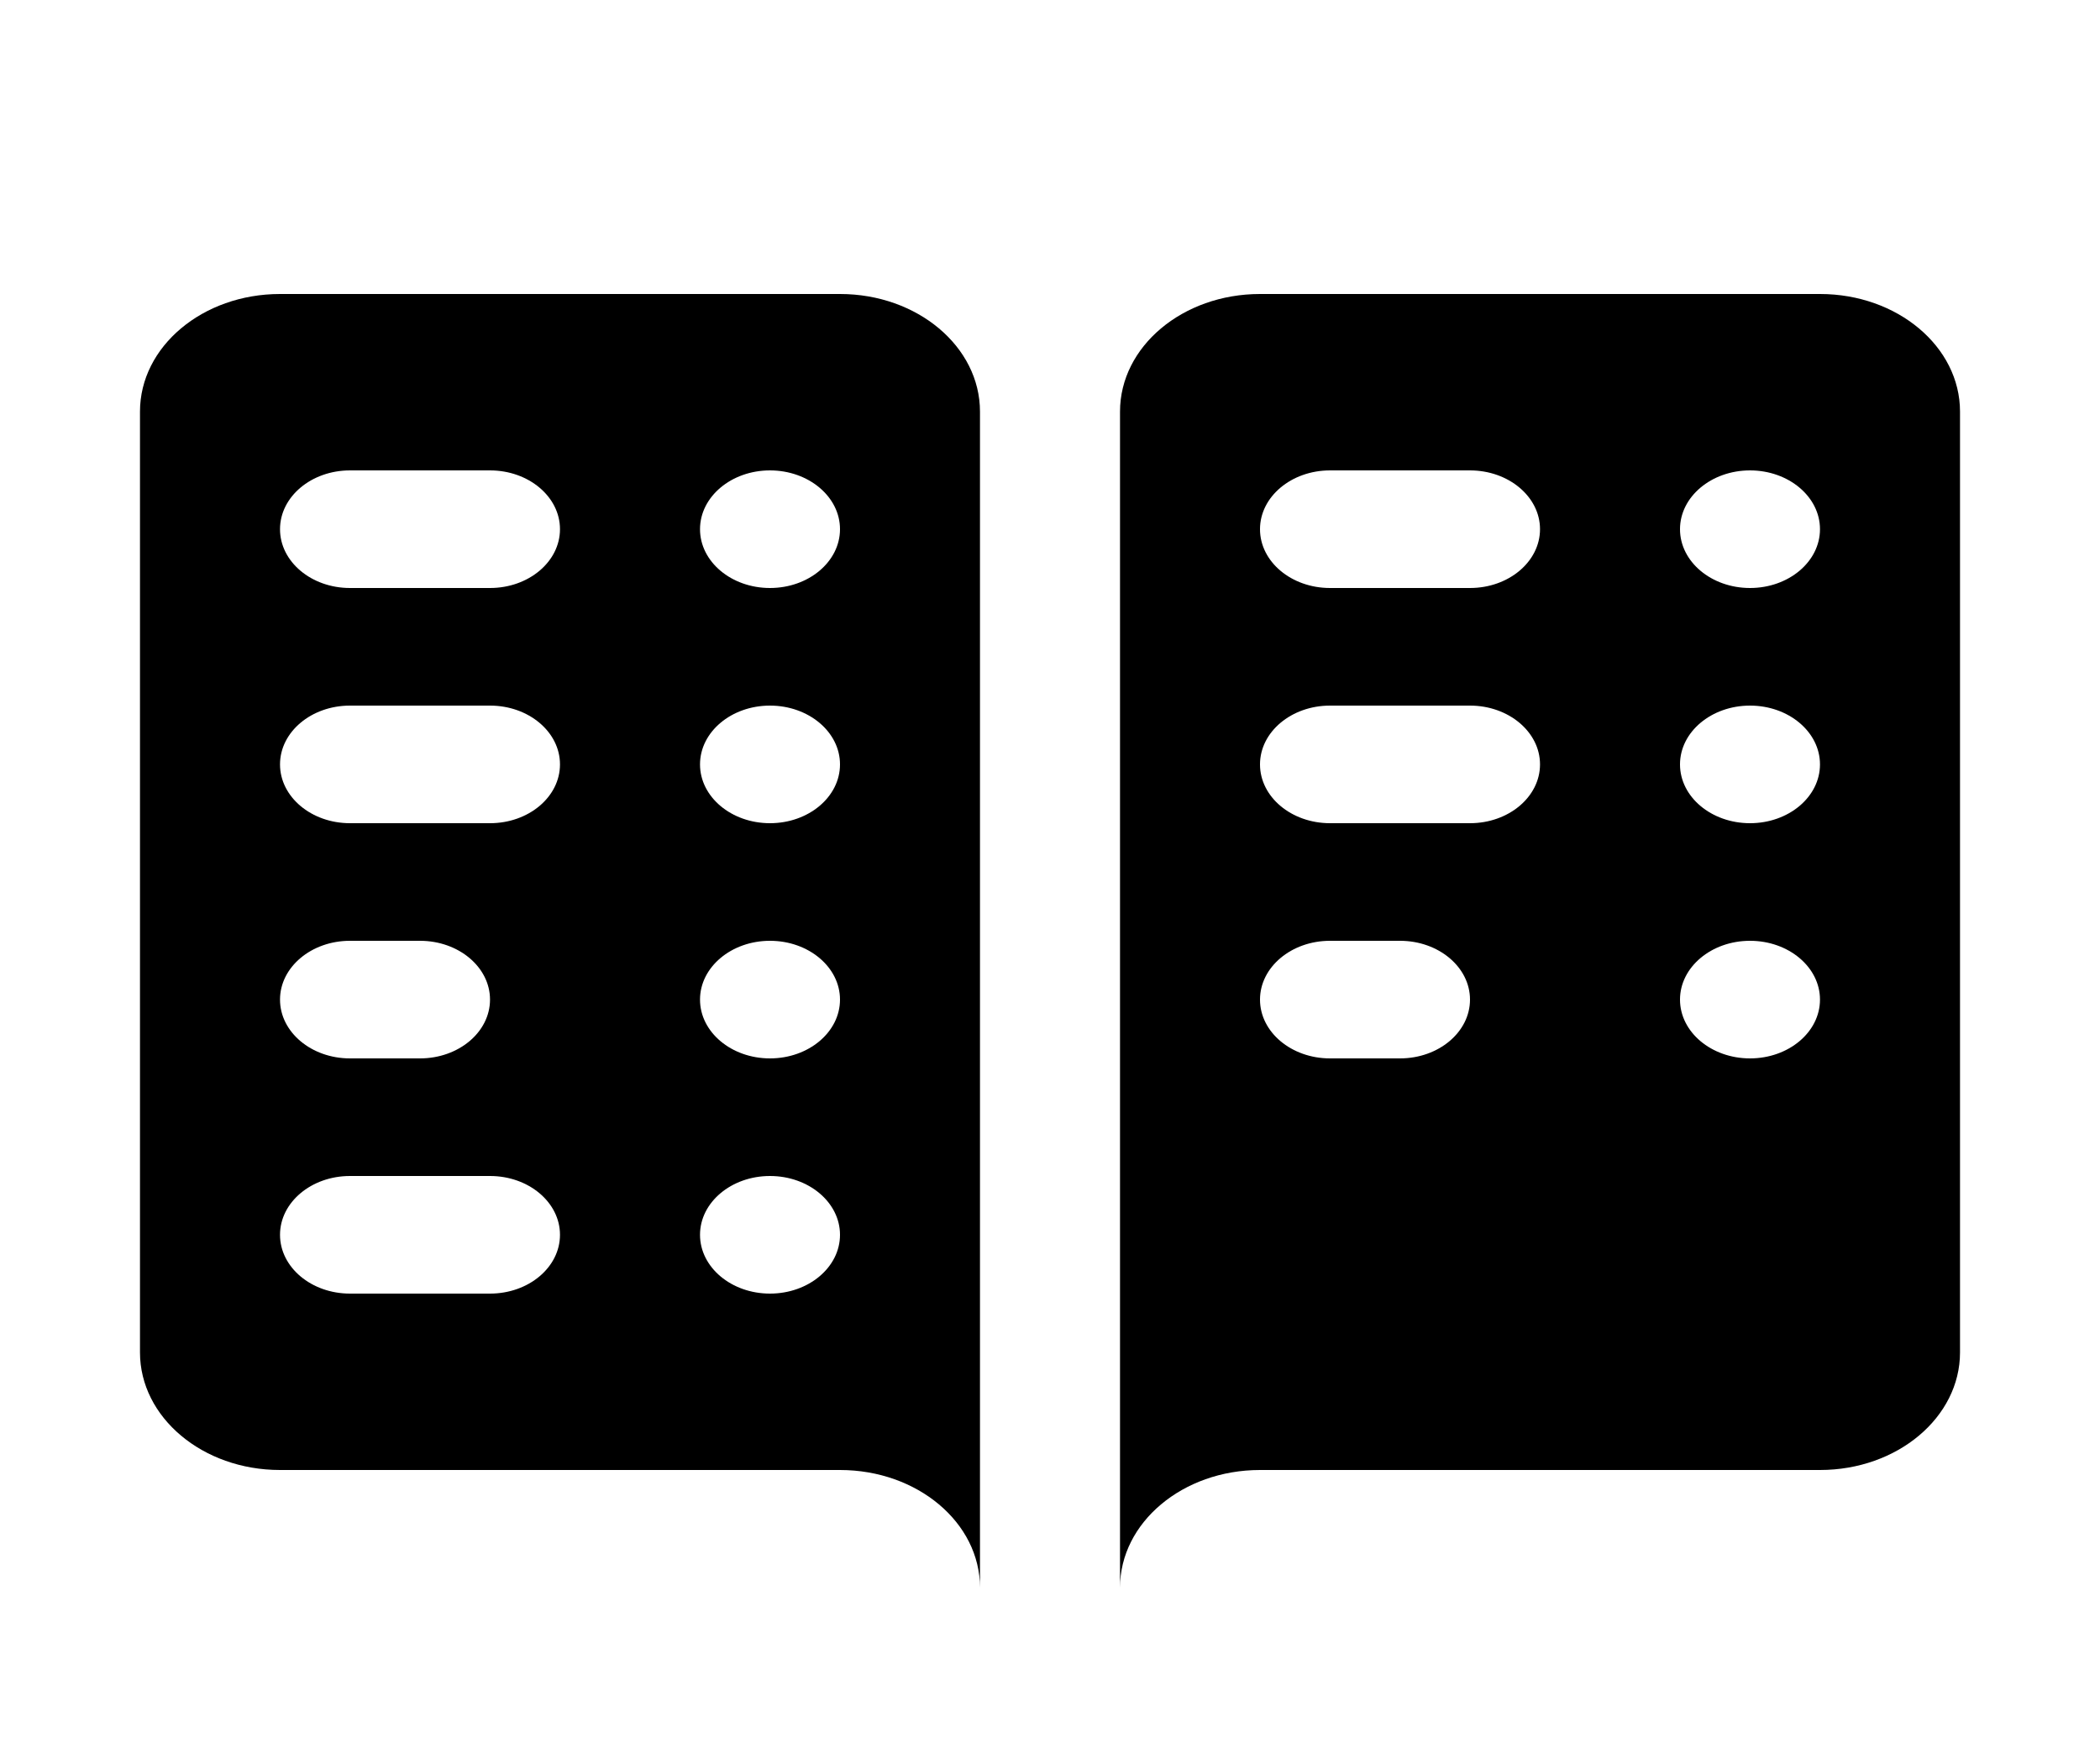
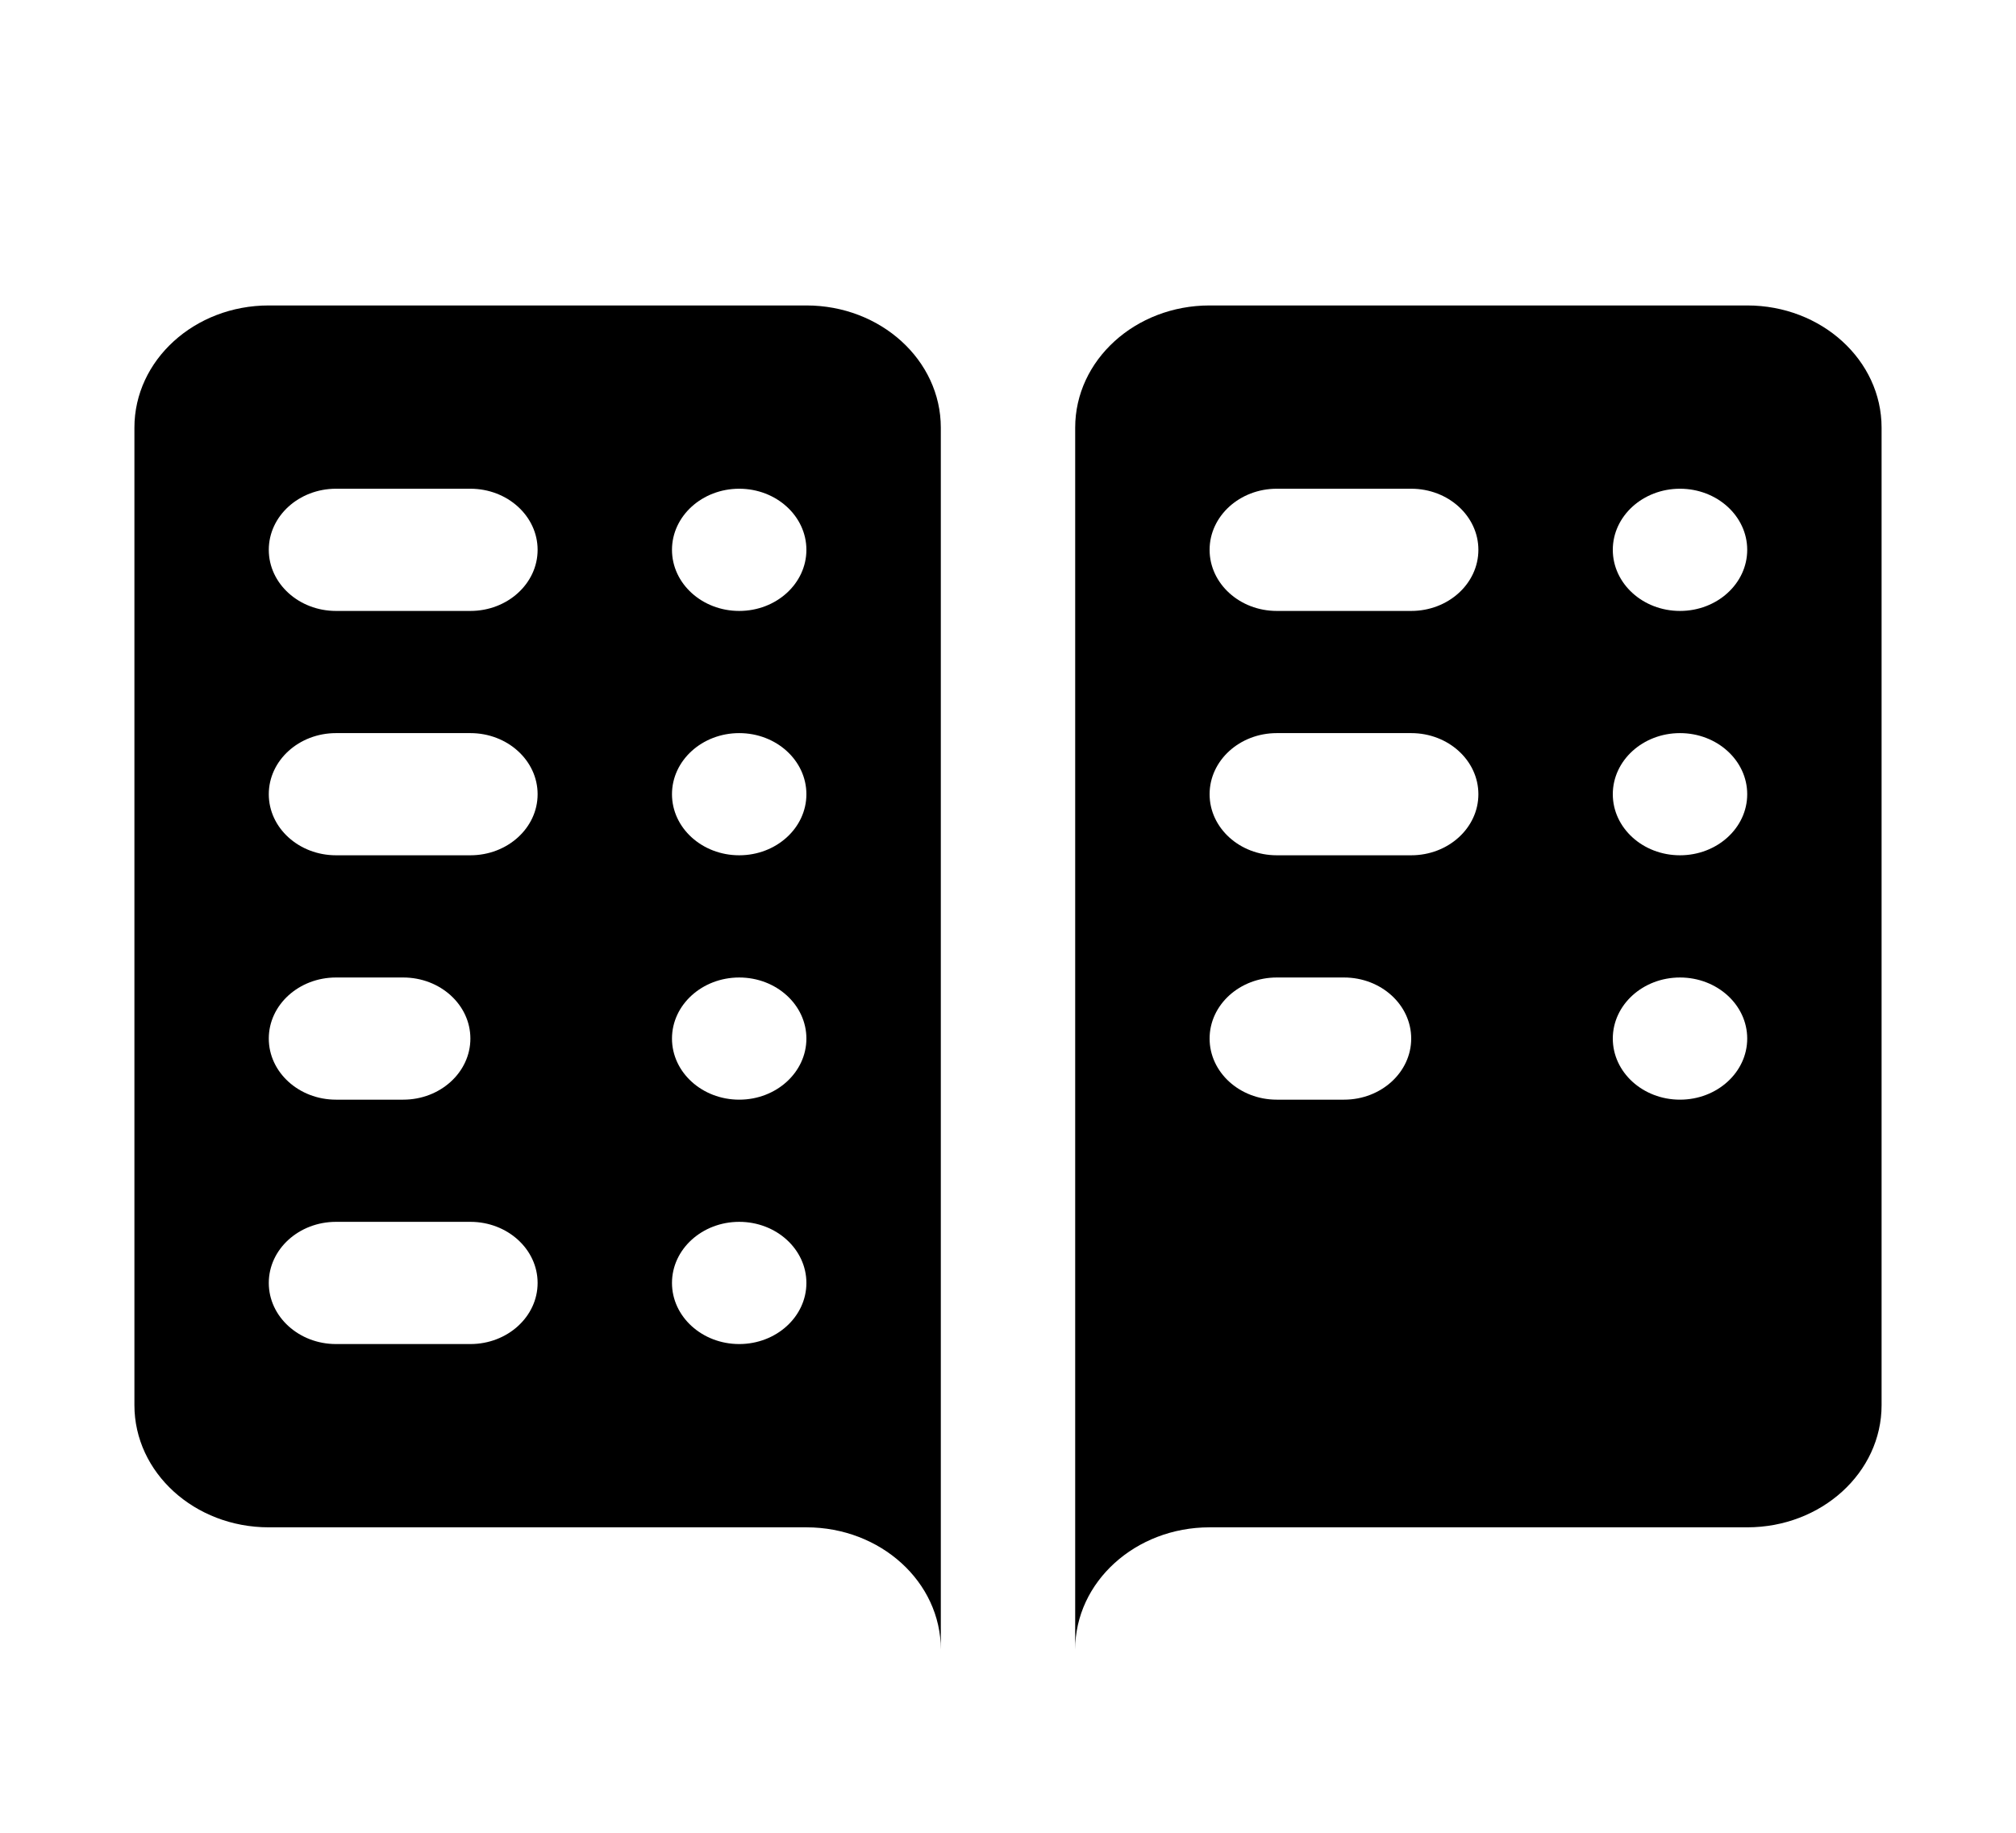
- <svg xmlns="http://www.w3.org/2000/svg" width="50" height="42" viewBox="0 0 50 42" fill="none">
-   <path d="M6.667 7C4.825 7 3.333 8.253 3.333 9.8V32.2C3.333 33.747 4.825 35 6.667 35H20C21.842 35 23.333 36.253 23.333 37.8V9.8C23.333 8.253 21.842 7 20 7H6.667ZM30 7C28.158 7 26.667 8.253 26.667 9.8V37.8C26.667 36.253 28.158 35 30 35H43.333C45.175 35 46.667 33.747 46.667 32.2V9.8C46.667 8.253 45.175 7 43.333 7H30ZM8.333 11.2H11.667C12.587 11.2 13.333 11.827 13.333 12.6C13.333 13.373 12.587 14 11.667 14H8.333C7.413 14 6.667 13.373 6.667 12.6C6.667 11.827 7.413 11.2 8.333 11.2ZM18.333 11.2C19.253 11.2 20 11.827 20 12.6C20 13.373 19.253 14 18.333 14C17.413 14 16.667 13.373 16.667 12.6C16.667 11.827 17.413 11.2 18.333 11.2ZM31.667 11.2H35C35.92 11.2 36.667 11.827 36.667 12.6C36.667 13.373 35.92 14 35 14H31.667C30.747 14 30 13.373 30 12.6C30 11.827 30.747 11.2 31.667 11.2ZM41.667 11.2C42.587 11.2 43.333 11.827 43.333 12.6C43.333 13.373 42.587 14 41.667 14C40.747 14 40 13.373 40 12.6C40 11.827 40.747 11.2 41.667 11.2ZM8.333 16.8H11.667C12.587 16.8 13.333 17.427 13.333 18.2C13.333 18.973 12.587 19.6 11.667 19.6H8.333C7.413 19.6 6.667 18.973 6.667 18.2C6.667 17.427 7.413 16.8 8.333 16.8ZM18.333 16.8C19.253 16.8 20 17.427 20 18.2C20 18.973 19.253 19.6 18.333 19.6C17.413 19.6 16.667 18.973 16.667 18.2C16.667 17.427 17.413 16.8 18.333 16.8ZM31.667 16.8H35C35.92 16.8 36.667 17.427 36.667 18.2C36.667 18.973 35.92 19.6 35 19.6H31.667C30.747 19.6 30 18.973 30 18.2C30 17.427 30.747 16.8 31.667 16.8ZM41.667 16.8C42.587 16.8 43.333 17.427 43.333 18.2C43.333 18.973 42.587 19.6 41.667 19.6C40.747 19.6 40 18.973 40 18.2C40 17.427 40.747 16.8 41.667 16.8ZM8.333 22.4H10C10.92 22.4 11.667 23.027 11.667 23.8C11.667 24.573 10.92 25.2 10 25.2H8.333C7.413 25.2 6.667 24.573 6.667 23.8C6.667 23.027 7.413 22.4 8.333 22.4ZM18.333 22.4C19.253 22.4 20 23.027 20 23.8C20 24.573 19.253 25.2 18.333 25.2C17.413 25.2 16.667 24.573 16.667 23.8C16.667 23.027 17.413 22.4 18.333 22.4ZM31.667 22.4H33.333C34.253 22.4 35 23.027 35 23.8C35 24.573 34.253 25.2 33.333 25.2H31.667C30.747 25.2 30 24.573 30 23.8C30 23.027 30.747 22.4 31.667 22.4ZM41.667 22.4C42.587 22.4 43.333 23.027 43.333 23.8C43.333 24.573 42.587 25.2 41.667 25.2C40.747 25.2 40 24.573 40 23.8C40 23.027 40.747 22.4 41.667 22.4ZM8.333 28H11.667C12.587 28 13.333 28.627 13.333 29.4C13.333 30.173 12.587 30.8 11.667 30.8H8.333C7.413 30.8 6.667 30.173 6.667 29.4C6.667 28.627 7.413 28 8.333 28ZM18.333 28C19.253 28 20 28.627 20 29.4C20 30.173 19.253 30.8 18.333 30.8C17.413 30.8 16.667 30.173 16.667 29.4C16.667 28.627 17.413 28 18.333 28Z" fill="black" />
+ <svg xmlns="http://www.w3.org/2000/svg" width="55" height="50" viewBox="0 0 55 50" fill="none">
+   <path d="M7.333 8.333C5.308 8.333 3.667 9.825 3.667 11.667V38.333C3.667 40.175 5.308 41.667 7.333 41.667H22C24.026 41.667 25.667 43.158 25.667 45V11.667C25.667 9.825 24.026 8.333 22 8.333H7.333ZM33 8.333C30.974 8.333 29.333 9.825 29.333 11.667V45C29.333 43.158 30.974 41.667 33 41.667H47.667C49.693 41.667 51.333 40.175 51.333 38.333V11.667C51.333 9.825 49.693 8.333 47.667 8.333H33ZM9.167 13.333H12.833C13.845 13.333 14.667 14.08 14.667 15C14.667 15.92 13.845 16.667 12.833 16.667H9.167C8.155 16.667 7.333 15.92 7.333 15C7.333 14.08 8.155 13.333 9.167 13.333ZM20.167 13.333C21.179 13.333 22 14.08 22 15C22 15.92 21.179 16.667 20.167 16.667C19.155 16.667 18.333 15.92 18.333 15C18.333 14.08 19.155 13.333 20.167 13.333ZM34.833 13.333H38.5C39.512 13.333 40.333 14.08 40.333 15C40.333 15.92 39.512 16.667 38.5 16.667H34.833C33.821 16.667 33 15.92 33 15C33 14.08 33.821 13.333 34.833 13.333ZM45.833 13.333C46.845 13.333 47.667 14.08 47.667 15C47.667 15.92 46.845 16.667 45.833 16.667C44.821 16.667 44 15.92 44 15C44 14.08 44.821 13.333 45.833 13.333ZM9.167 20H12.833C13.845 20 14.667 20.747 14.667 21.667C14.667 22.587 13.845 23.333 12.833 23.333H9.167C8.155 23.333 7.333 22.587 7.333 21.667C7.333 20.747 8.155 20 9.167 20ZM20.167 20C21.179 20 22 20.747 22 21.667C22 22.587 21.179 23.333 20.167 23.333C19.155 23.333 18.333 22.587 18.333 21.667C18.333 20.747 19.155 20 20.167 20ZM34.833 20H38.5C39.512 20 40.333 20.747 40.333 21.667C40.333 22.587 39.512 23.333 38.5 23.333H34.833C33.821 23.333 33 22.587 33 21.667C33 20.747 33.821 20 34.833 20ZM45.833 20C46.845 20 47.667 20.747 47.667 21.667C47.667 22.587 46.845 23.333 45.833 23.333C44.821 23.333 44 22.587 44 21.667C44 20.747 44.821 20 45.833 20ZM9.167 26.667H11C12.012 26.667 12.833 27.413 12.833 28.333C12.833 29.253 12.012 30 11 30H9.167C8.155 30 7.333 29.253 7.333 28.333C7.333 27.413 8.155 26.667 9.167 26.667ZM20.167 26.667C21.179 26.667 22 27.413 22 28.333C22 29.253 21.179 30 20.167 30C19.155 30 18.333 29.253 18.333 28.333C18.333 27.413 19.155 26.667 20.167 26.667ZM34.833 26.667H36.667C37.679 26.667 38.5 27.413 38.5 28.333C38.5 29.253 37.679 30 36.667 30H34.833C33.821 30 33 29.253 33 28.333C33 27.413 33.821 26.667 34.833 26.667ZM45.833 26.667C46.845 26.667 47.667 27.413 47.667 28.333C47.667 29.253 46.845 30 45.833 30C44.821 30 44 29.253 44 28.333C44 27.413 44.821 26.667 45.833 26.667ZM9.167 33.333H12.833C13.845 33.333 14.667 34.08 14.667 35C14.667 35.92 13.845 36.667 12.833 36.667H9.167C8.155 36.667 7.333 35.92 7.333 35C7.333 34.08 8.155 33.333 9.167 33.333ZM20.167 33.333C21.179 33.333 22 34.08 22 35C22 35.92 21.179 36.667 20.167 36.667C19.155 36.667 18.333 35.92 18.333 35C18.333 34.08 19.155 33.333 20.167 33.333Z" fill="black" />
</svg>
